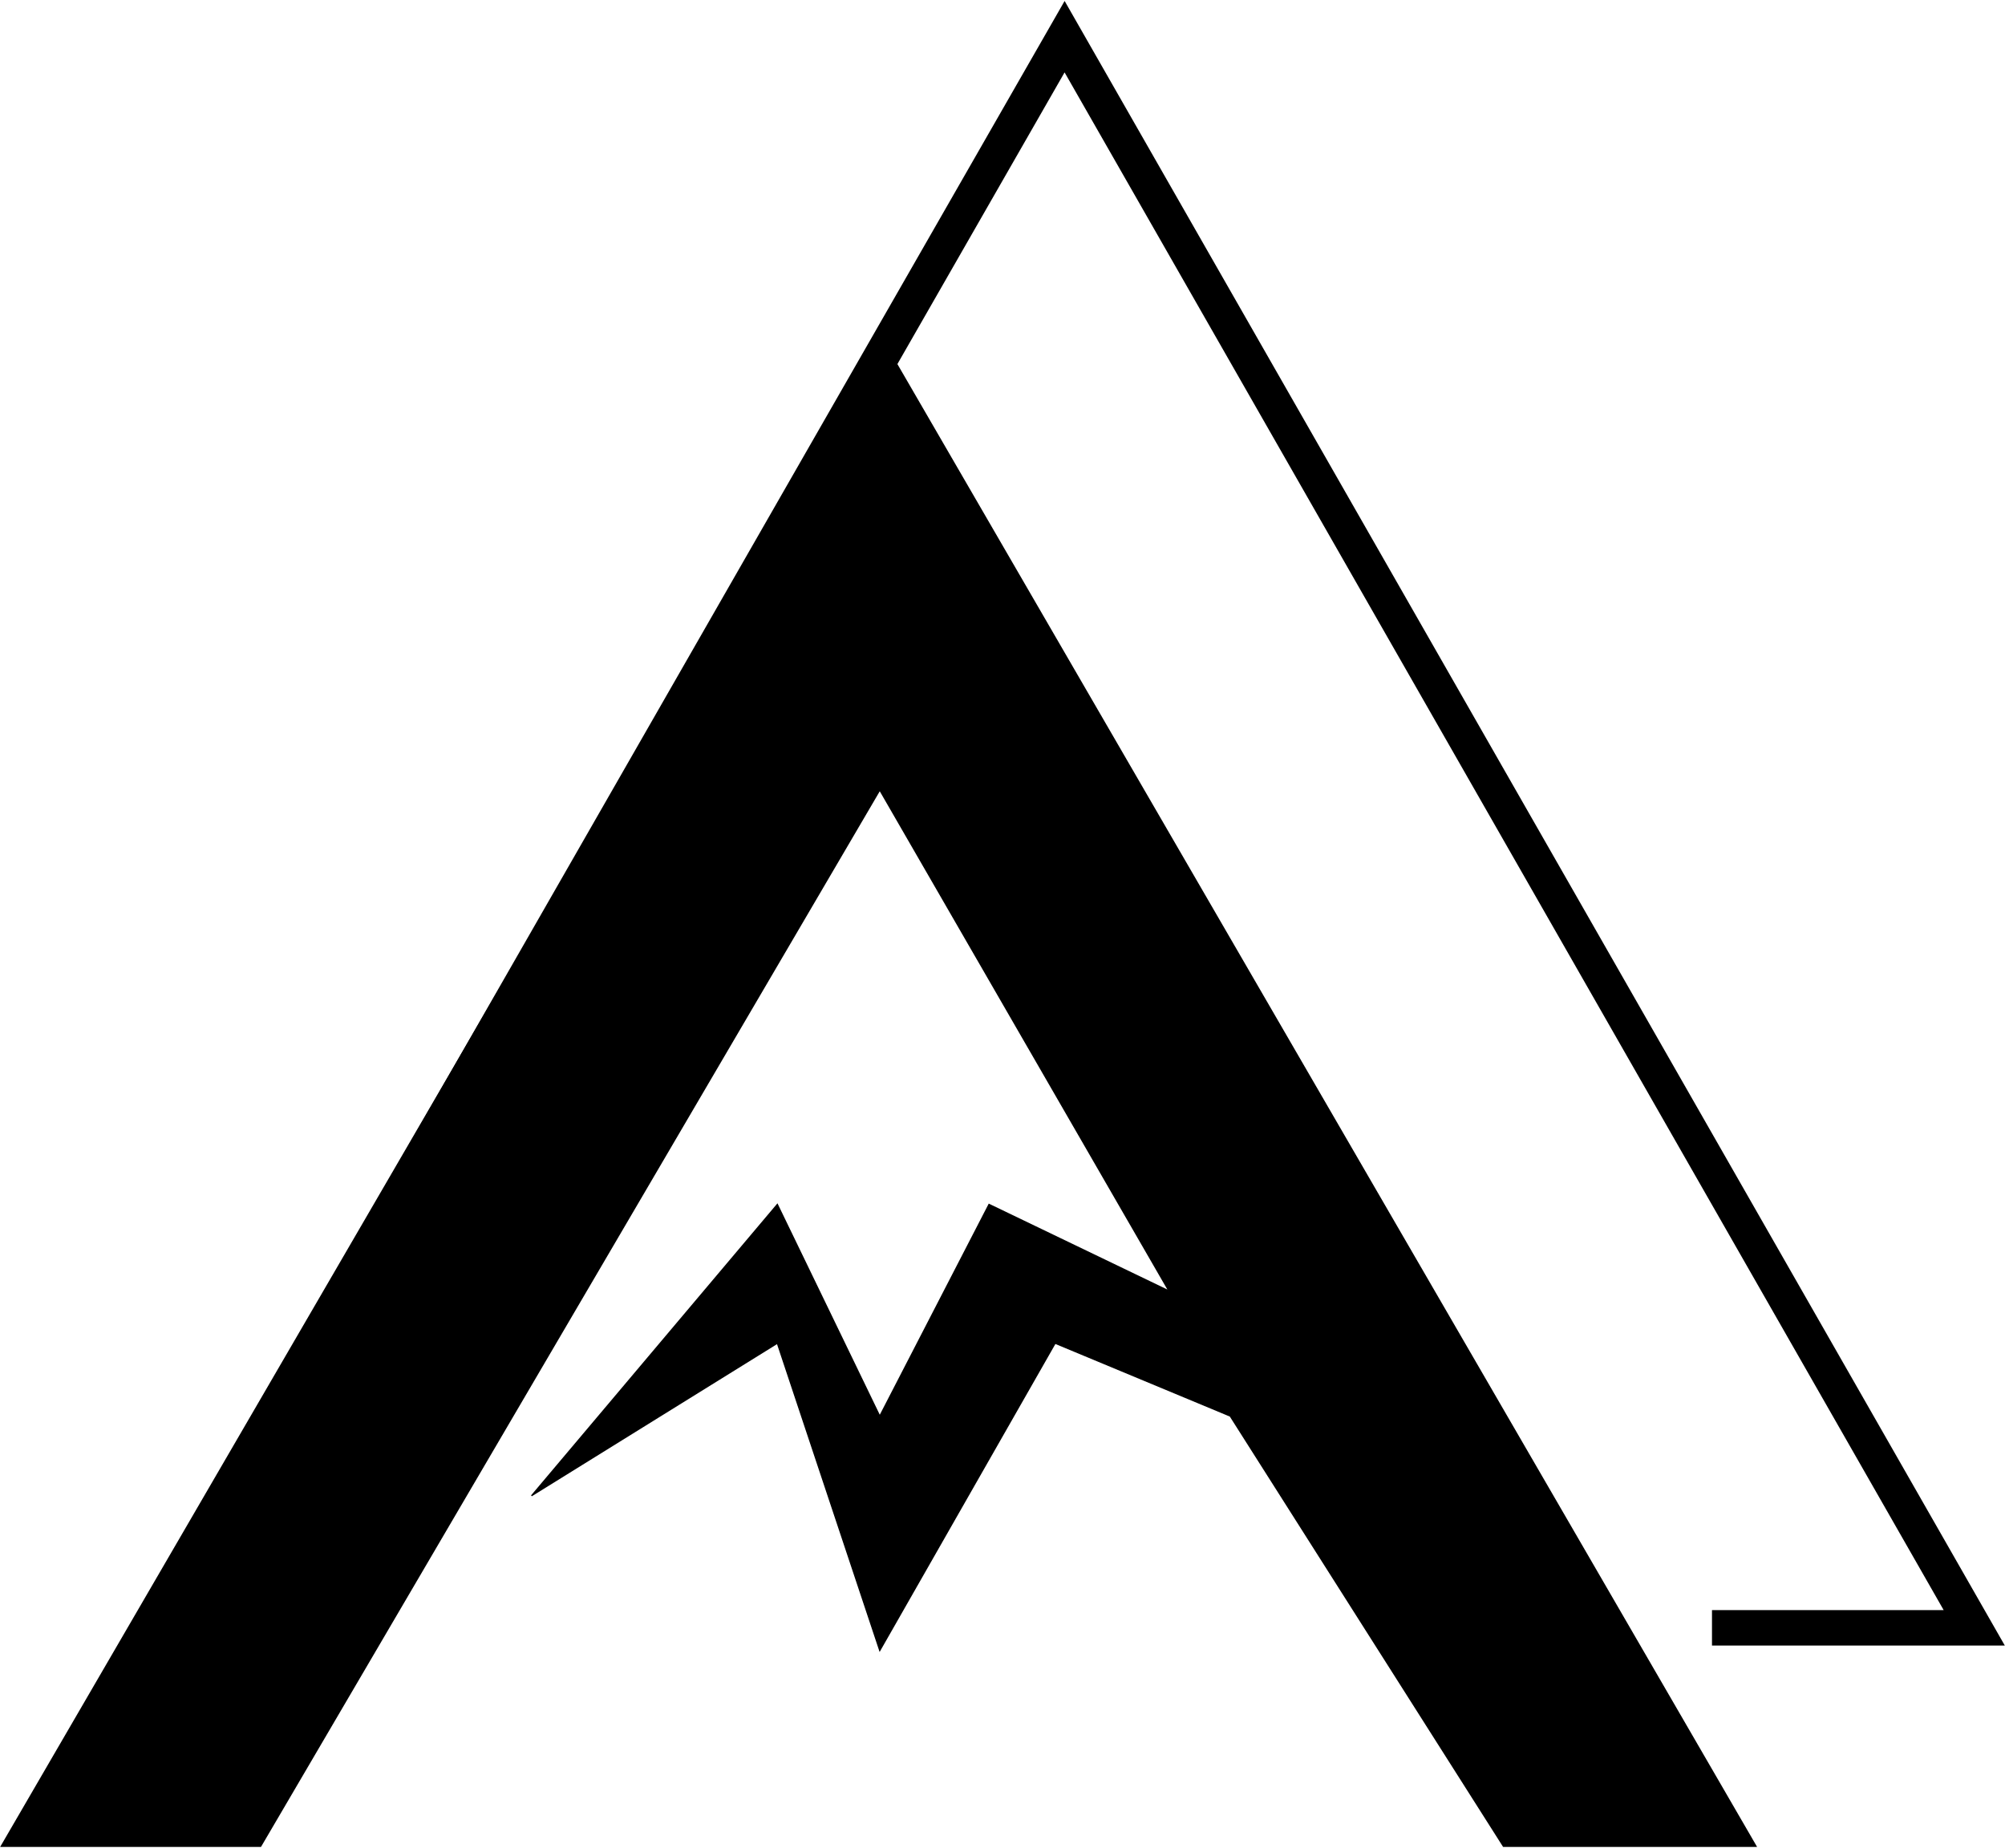
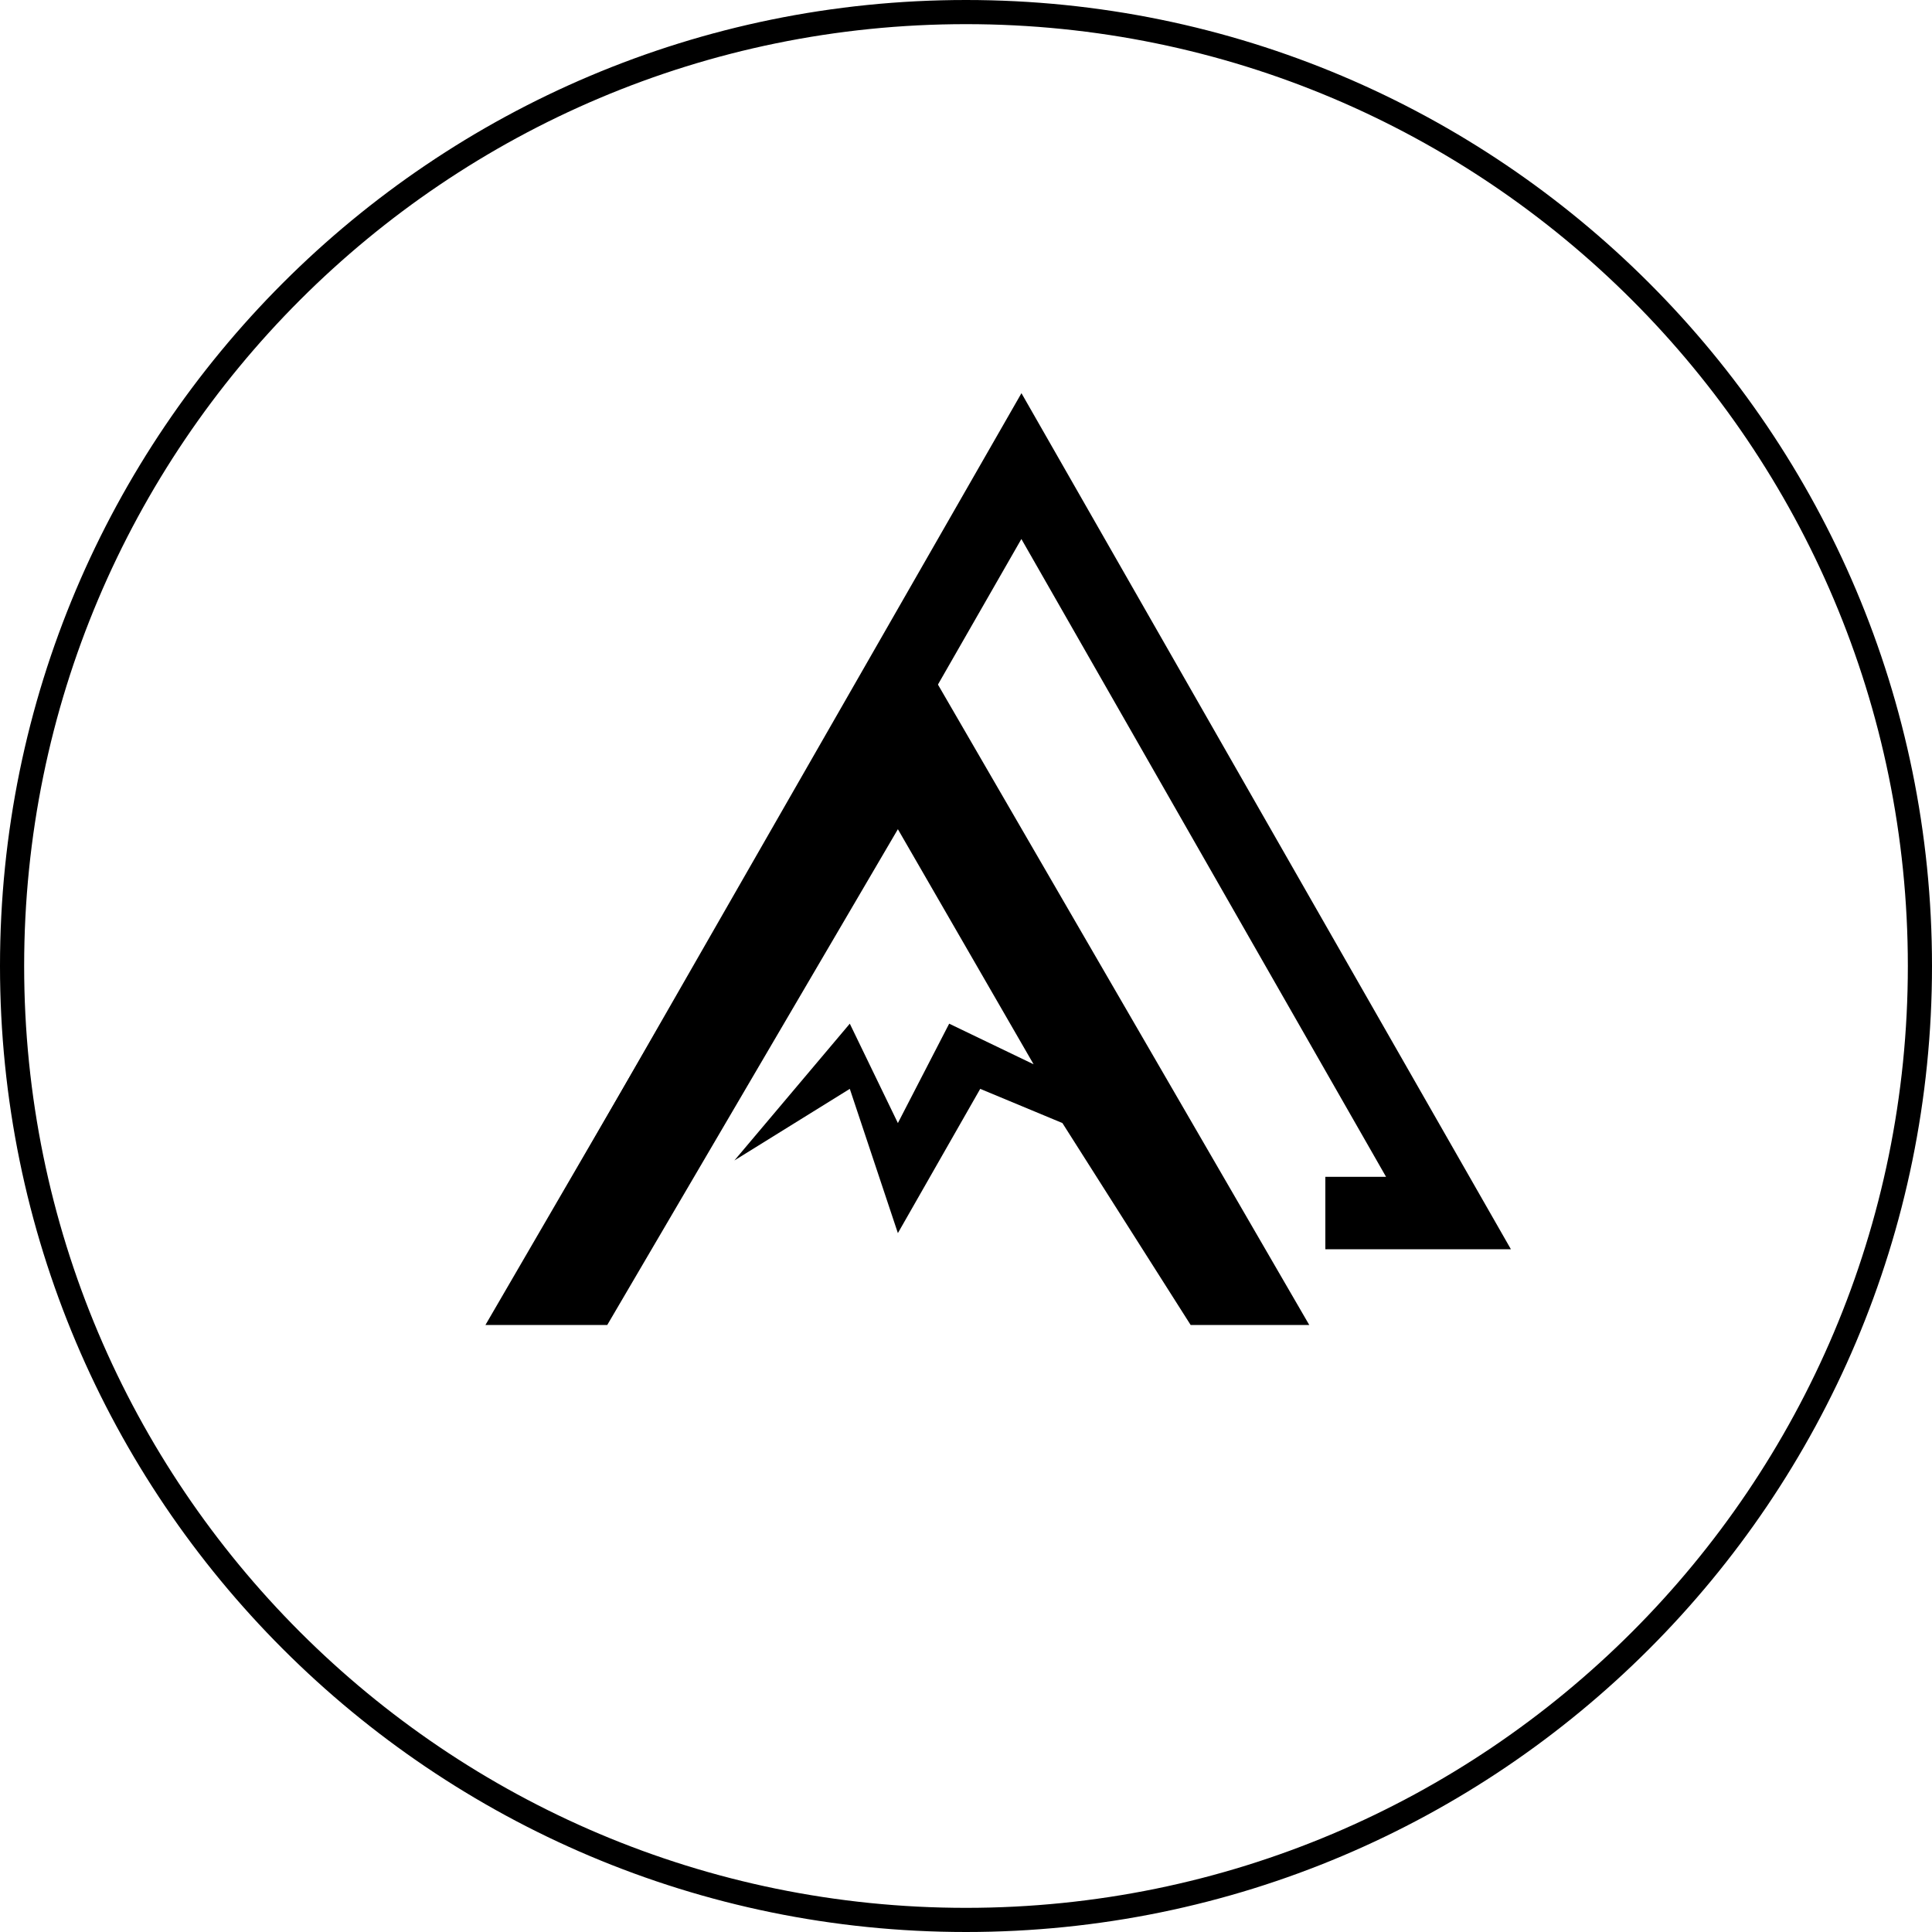
- <svg xmlns="http://www.w3.org/2000/svg" width="1695" height="1562" viewBox="0 0 1695 1562" fill="none">
-   <path d="M1 1560.69L743.736 283.025L1484.55 1560.69H1270.96L1040 1197.01L892 1135.44L743.736 1395.21L657.148 1135.44L449.336 1264.36L657.148 1018.06L743.736 1197.01L836.097 1018.06L988.108 1091.18L743.736 667.863L220.357 1560.69H1Z" fill="black" stroke="black" />
-   <path d="M129 1376L899.999 31L1669 1376H1447.29" stroke="black" stroke-width="30" />
+ <svg xmlns="http://www.w3.org/2000/svg" width="800" height="800" viewBox="0 0 800 800" fill="none">
+   <path d="M245.653 502.288L422.947 193L599.782 502.288H548.799" stroke="black" stroke-width="30" />
+   <path d="M201 548.661L371.795 254.858L542.148 548.661H493.033L439.922 465.033L405.889 450.874L371.795 510.608L351.884 450.874L304.097 480.52L351.884 423.883L371.795 465.033L393.034 423.883L427.989 440.697L371.795 343.353L251.442 548.661H201Z" fill="black" />
+   <circle cx="400" cy="400" r="395" stroke="black" stroke-width="10" />
</svg>
